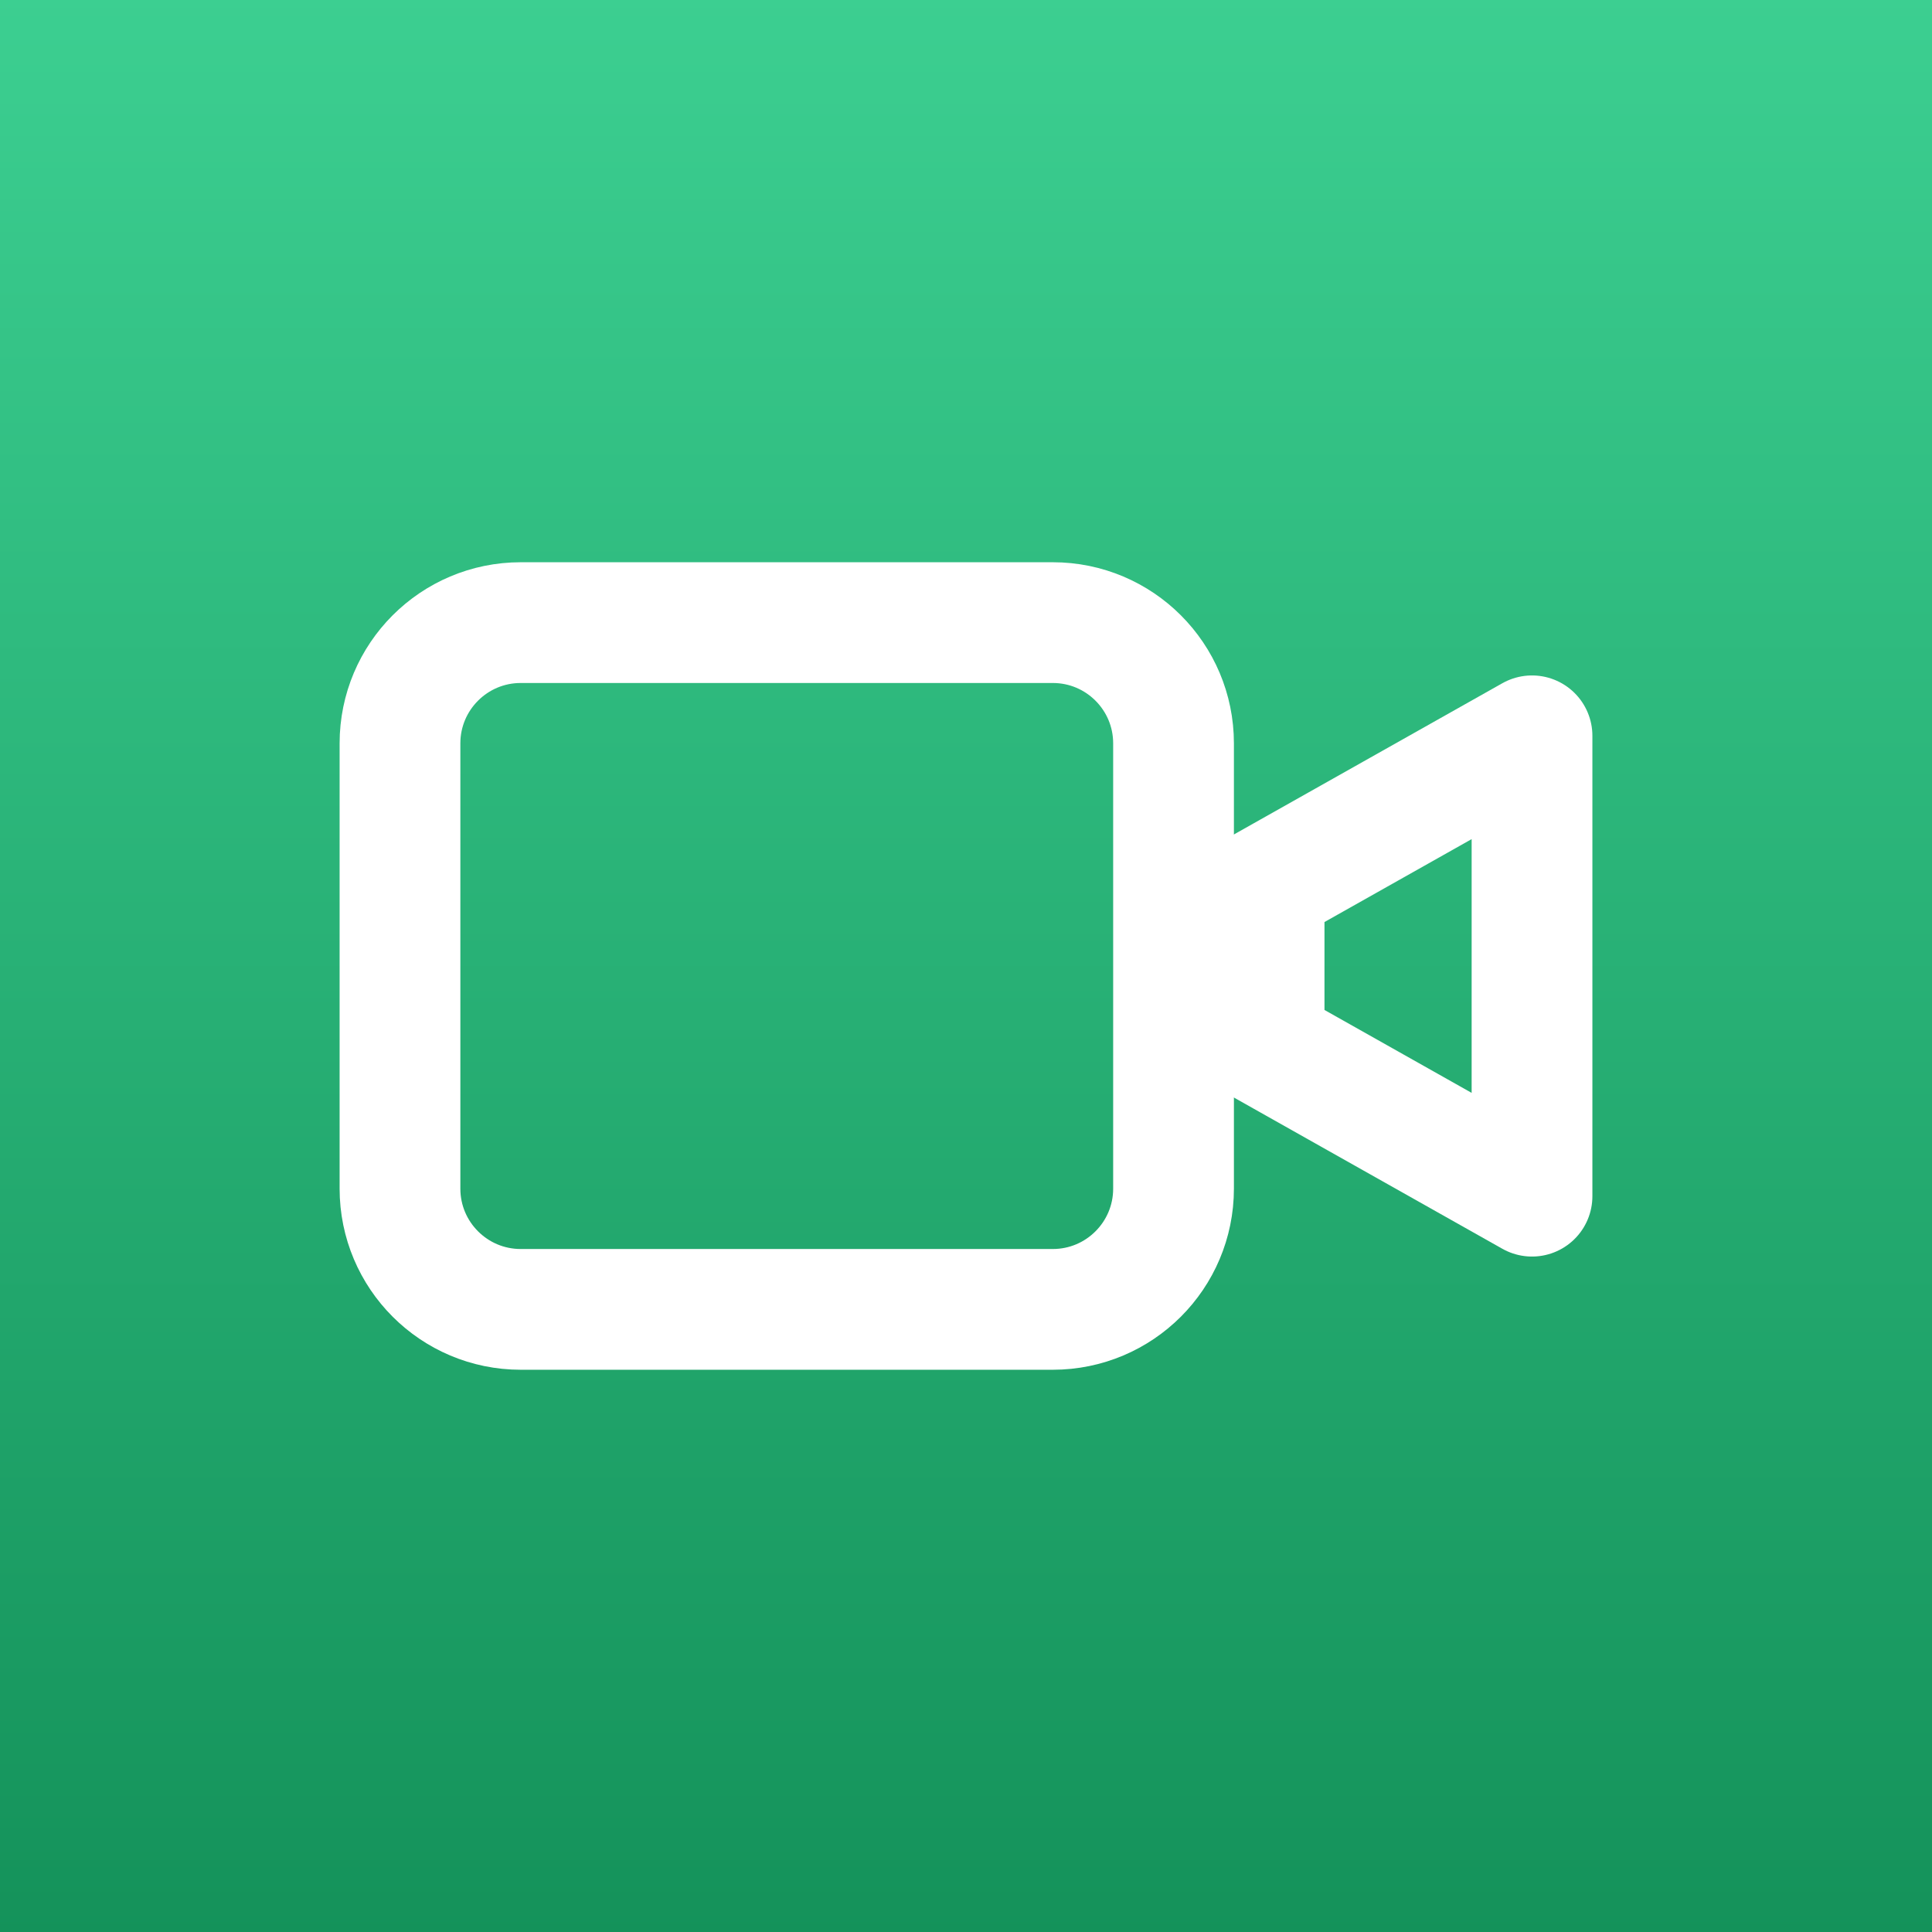
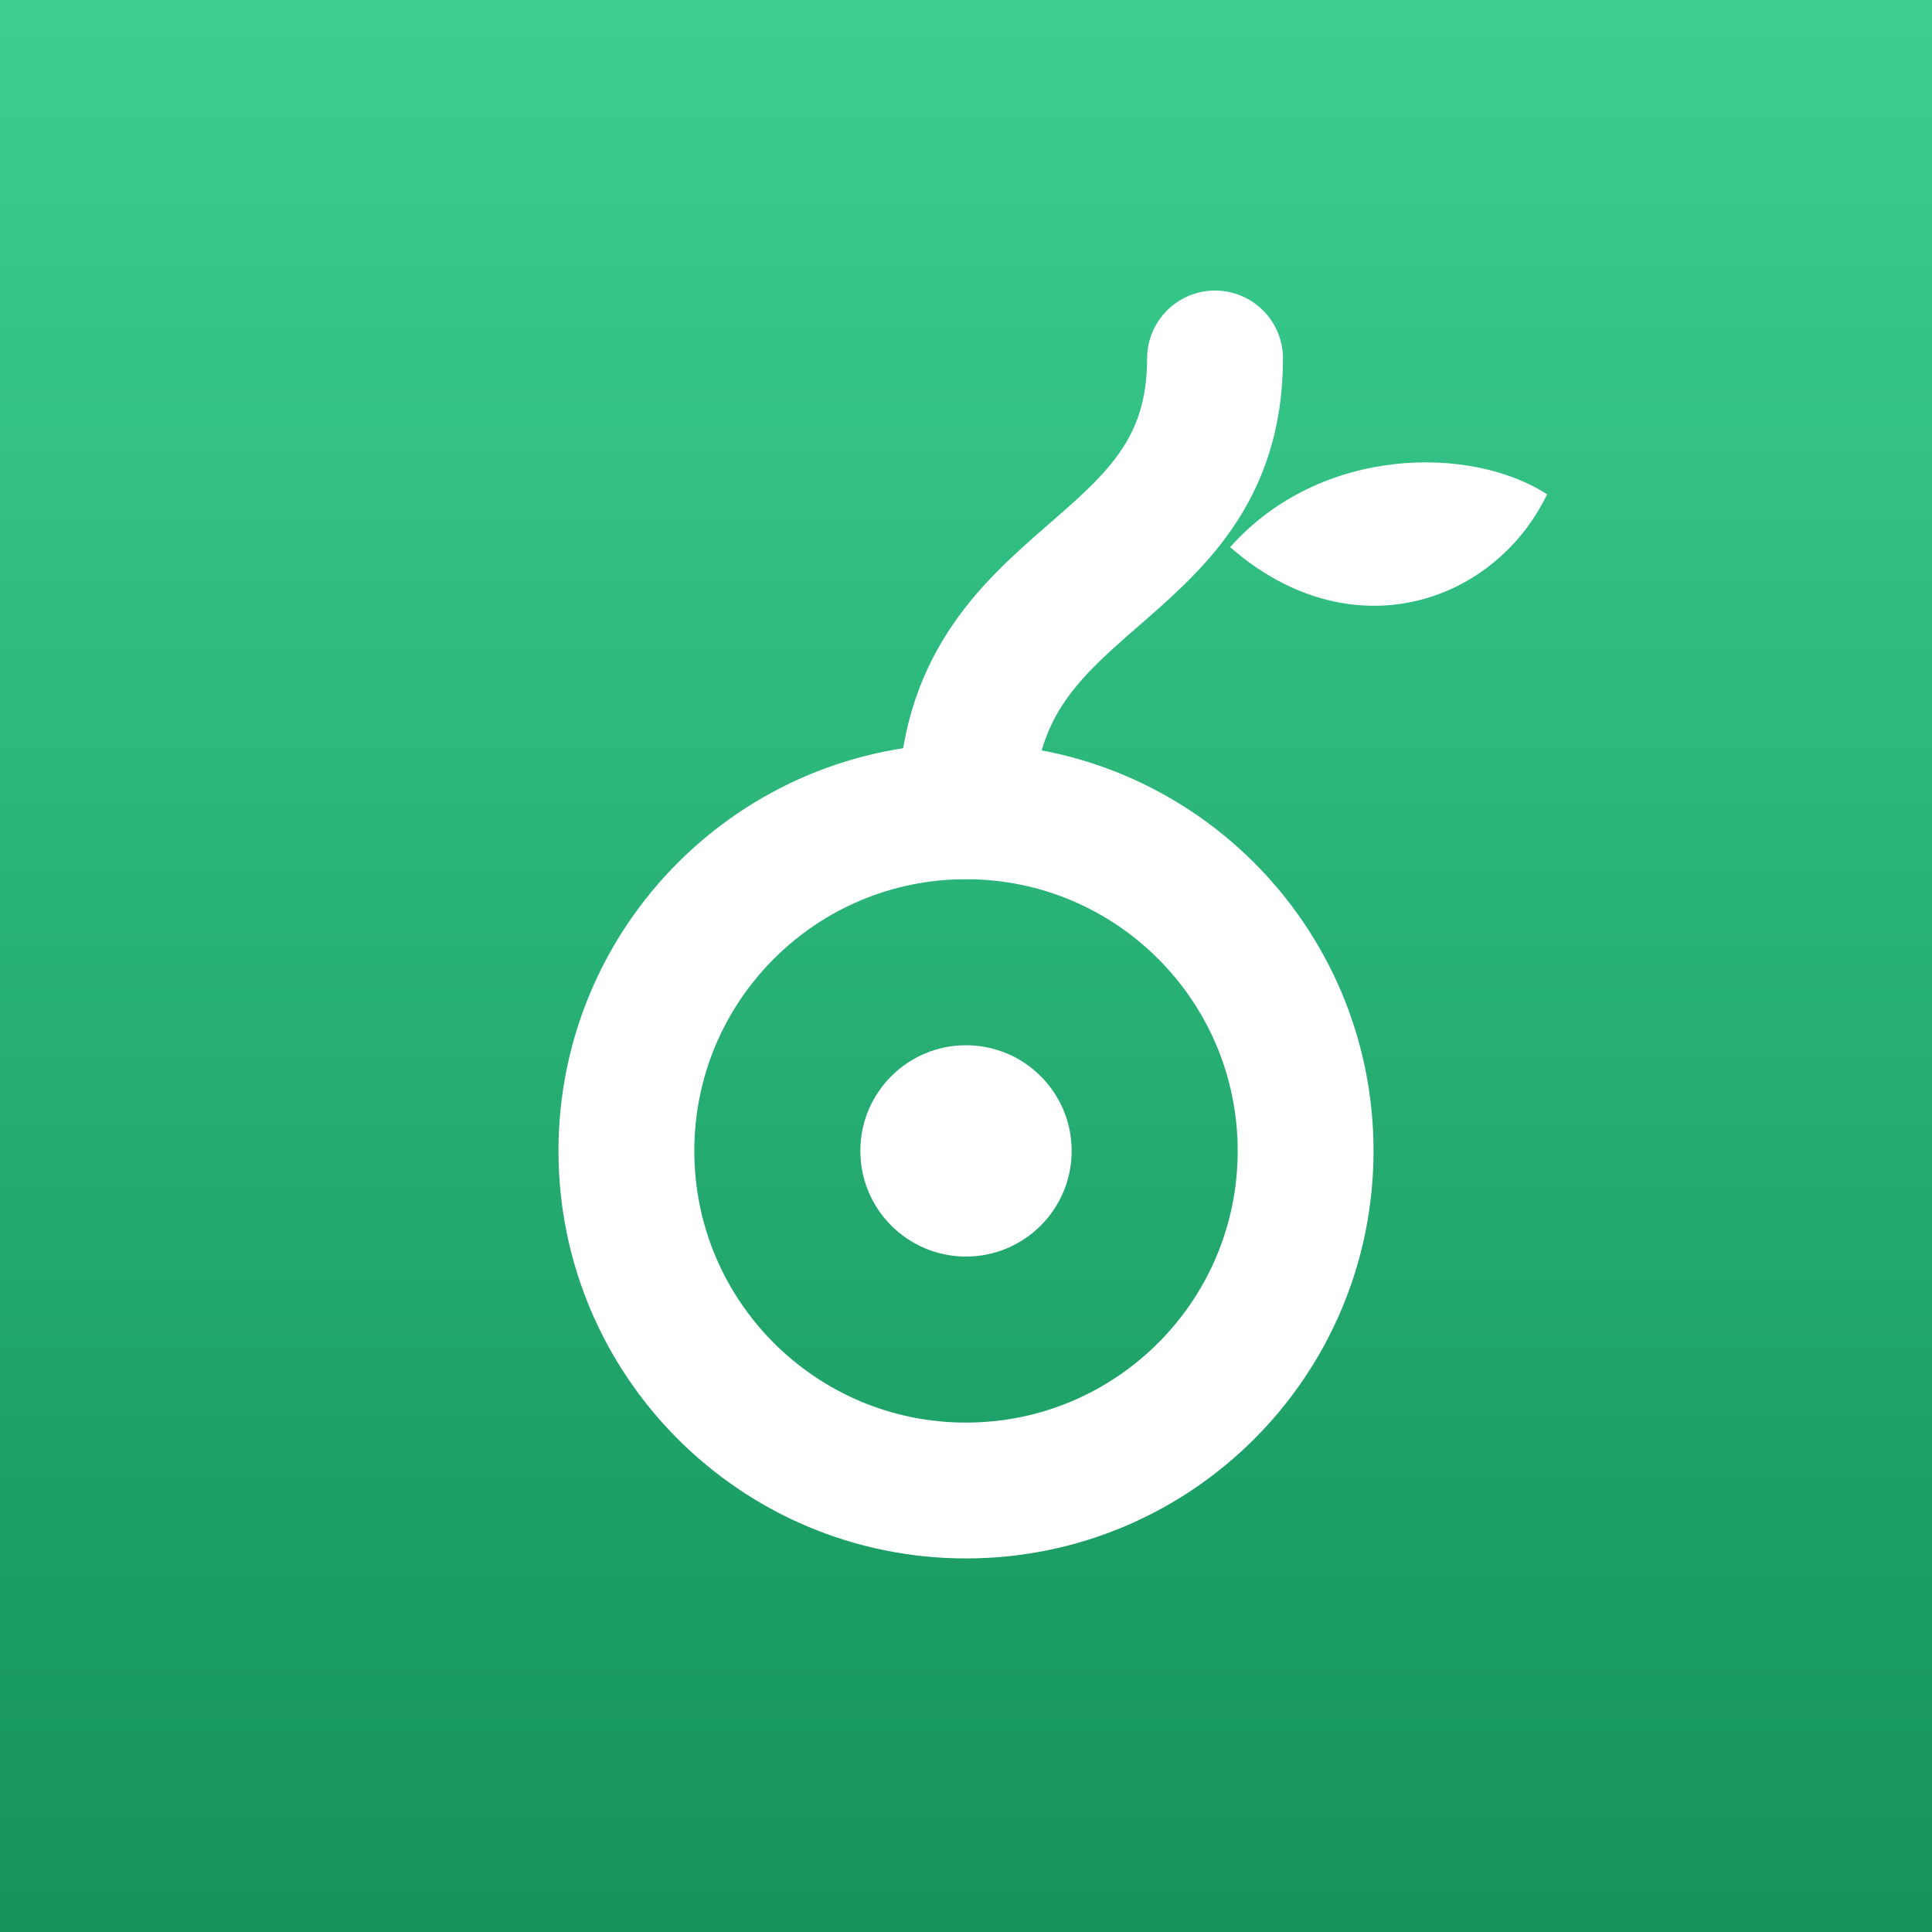
<svg xmlns="http://www.w3.org/2000/svg" width="1024" height="1024" viewBox="0 0 1024 1024">
  <defs>
    <linearGradient id="g" x1="0" y1="0" x2="0" y2="1">
      <stop offset="0" stop-color="#3ccf91" />
      <stop offset="1" stop-color="#14925a" />
    </linearGradient>
  </defs>
  <rect width="1024" height="1024" rx="0" fill="url(#g)" />
-   <g fill="none" stroke="#fff" stroke-linecap="round" stroke-linejoin="round" stroke-width="64">
-     <rect x="212" y="330" width="410" height="364" rx="64" />
-     <path d="M670 470L812 390V634L670 554Z" />
+   <g fill="none" stroke="#fff" stroke-linecap="round" stroke-linejoin="round" stroke-width="72">
+     <path d="M644 190C644 310 512 300 512 430" />
+     <circle cx="512" cy="610" r="180" />
  </g>
+   <circle cx="512" cy="610" r="56" fill="#fff" />
+   <path d="M652 290C700 236 780 236 820 262C792 320 716 346 652 290Z" fill="#fff" />
</svg>
